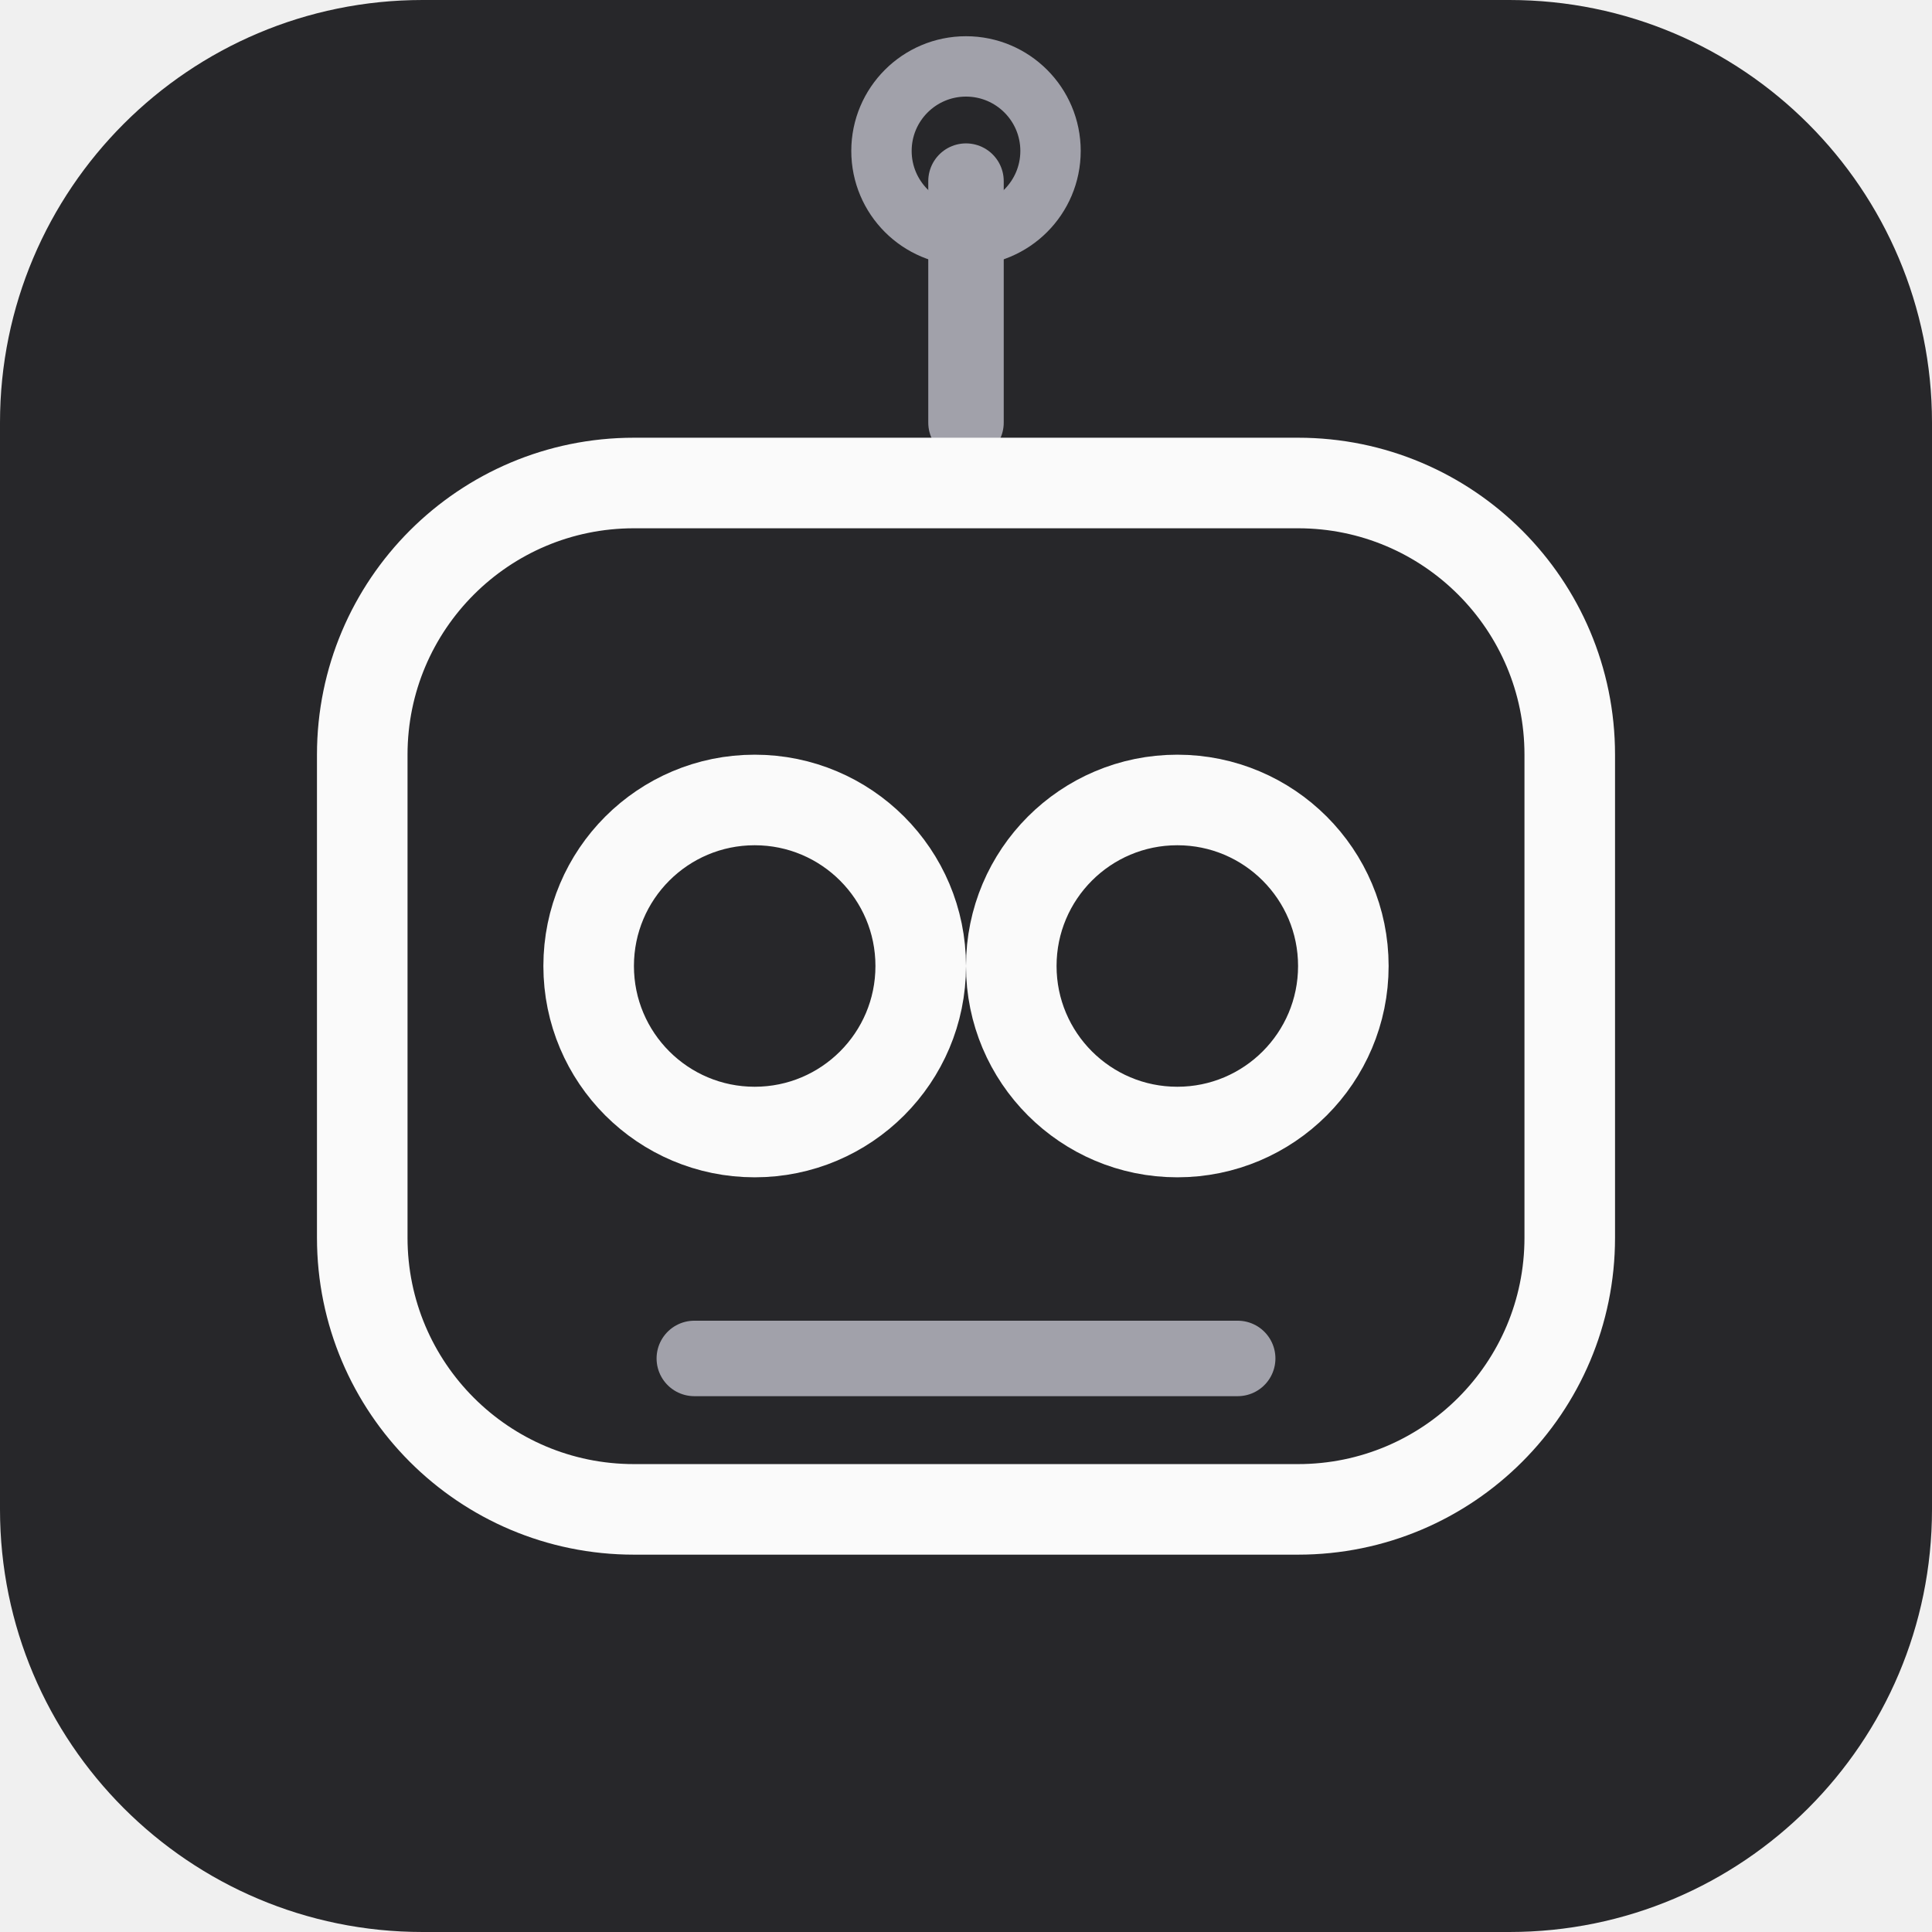
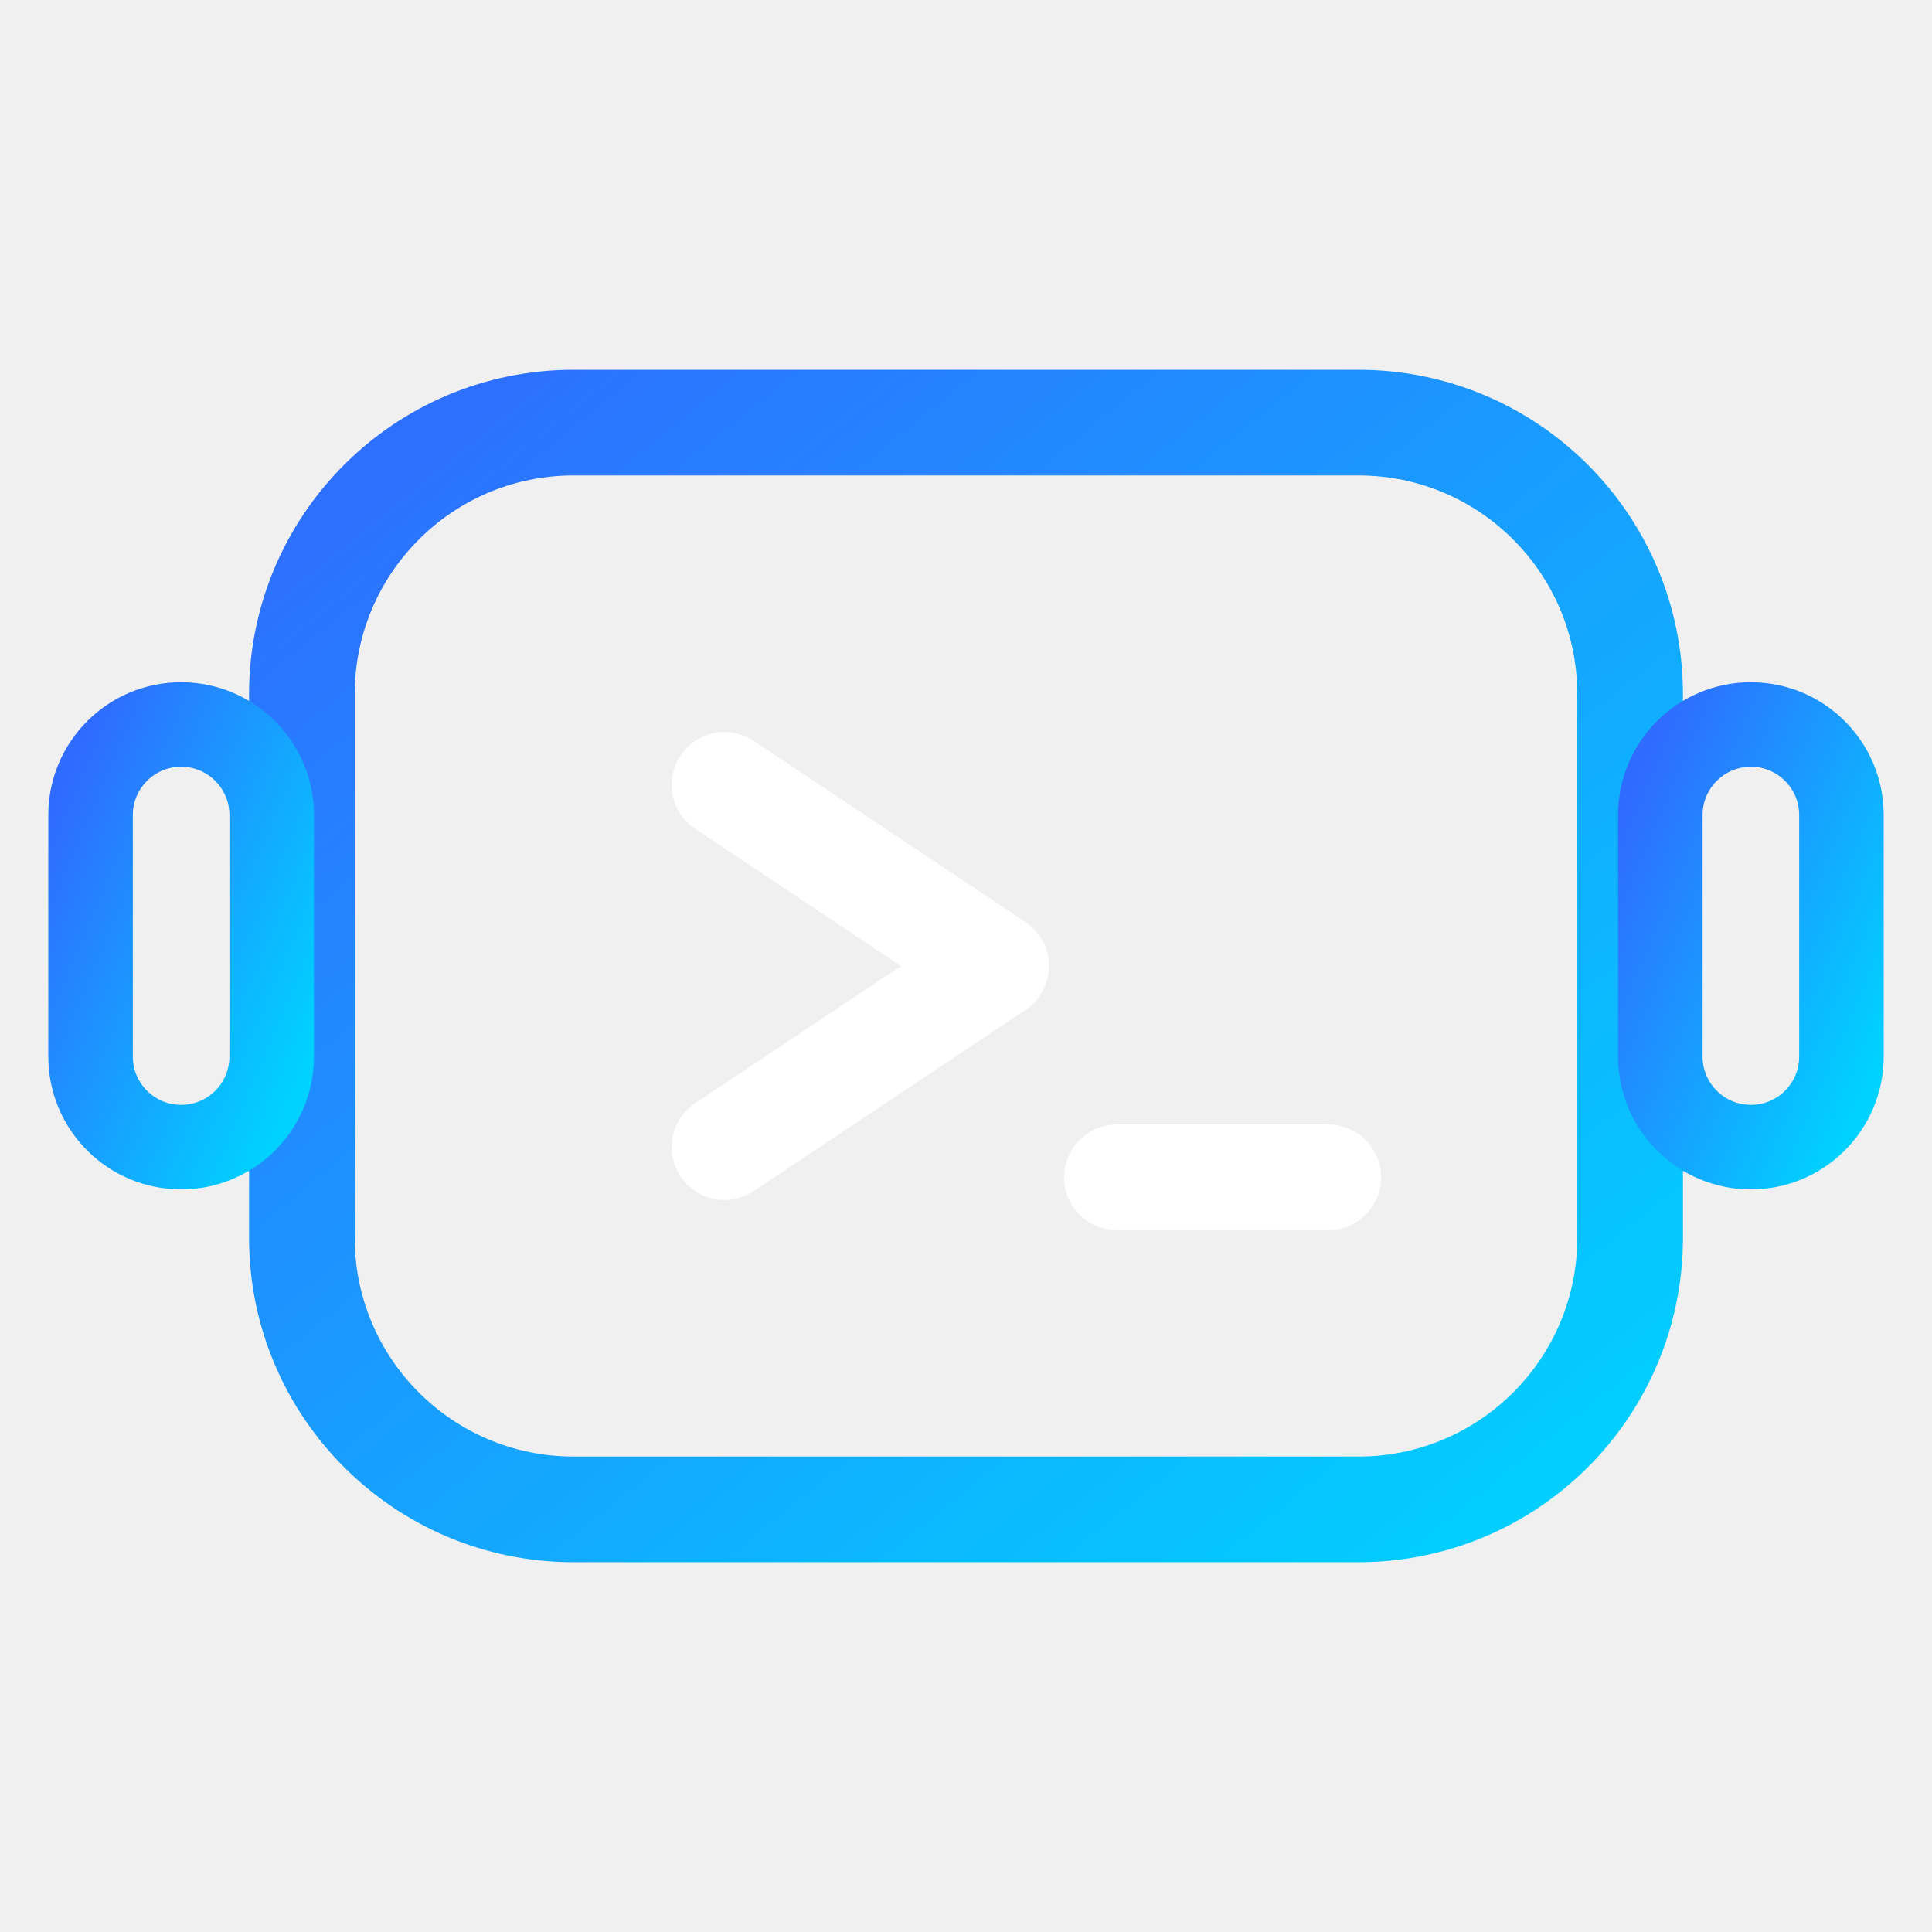
<svg xmlns="http://www.w3.org/2000/svg" viewBox="0 0 64 64">
-   <rect width="64" height="64" rx="14" fill="#27272a" />
-   <line x1="32" y1="6" x2="32" y2="14" stroke="#a1a1aa" stroke-width="2.5" stroke-linecap="round" />
-   <circle cx="32" cy="5" r="2.8" fill="none" stroke="#a1a1aa" stroke-width="2" />
-   <rect x="12" y="16" width="40" height="34" rx="9" fill="none" stroke="#fafafa" stroke-width="3" />
-   <circle cx="25" cy="32" r="5.5" fill="none" stroke="#fafafa" stroke-width="3" />
-   <circle cx="39" cy="32" r="5.5" fill="none" stroke="#fafafa" stroke-width="3" />
-   <line x1="23" y1="45" x2="41" y2="45" stroke="#a1a1aa" stroke-width="2.5" stroke-linecap="round" />
+   <defs>
+     <linearGradient id="g" x1="0" y1="0" x2="1" y2="1">
+       <stop offset="0%" stop-color="#2F6BFF" />
+       <stop offset="100%" stop-color="#00D2FF" />
+     </linearGradient>
+   </defs>
+   <rect x="10" y="14" width="44" height="36" rx="9" fill="none" stroke="url(#g)" stroke-width="3.5" />
+   <rect x="3" y="24" width="6" height="14" rx="3" fill="none" stroke="url(#g)" stroke-width="2.8" />
+   <rect x="55" y="24" width="6" height="14" rx="3" fill="none" stroke="url(#g)" stroke-width="2.8" />
+   <g fill="none" stroke="#FFFFFF" stroke-width="3.5" stroke-linecap="round" stroke-linejoin="round">
+     <path d="M24 26 L33 32 L24 38" />
+     <path d="M37 39 H44" />
+   </g>
</svg>
